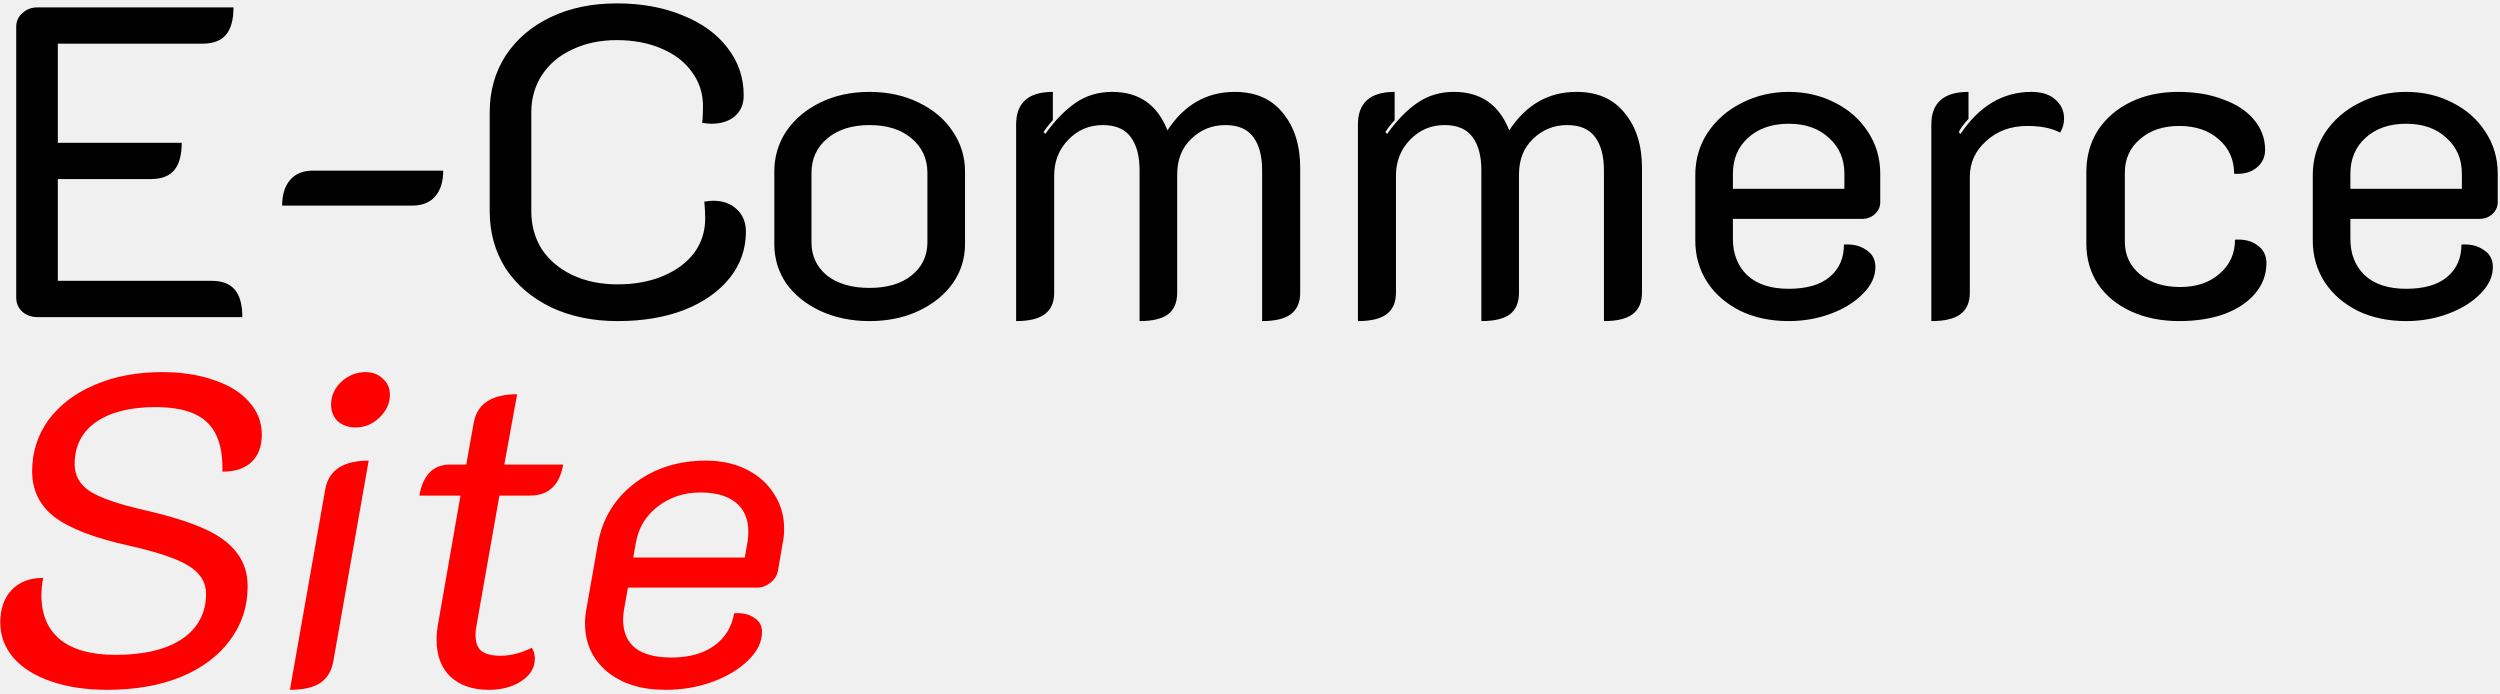
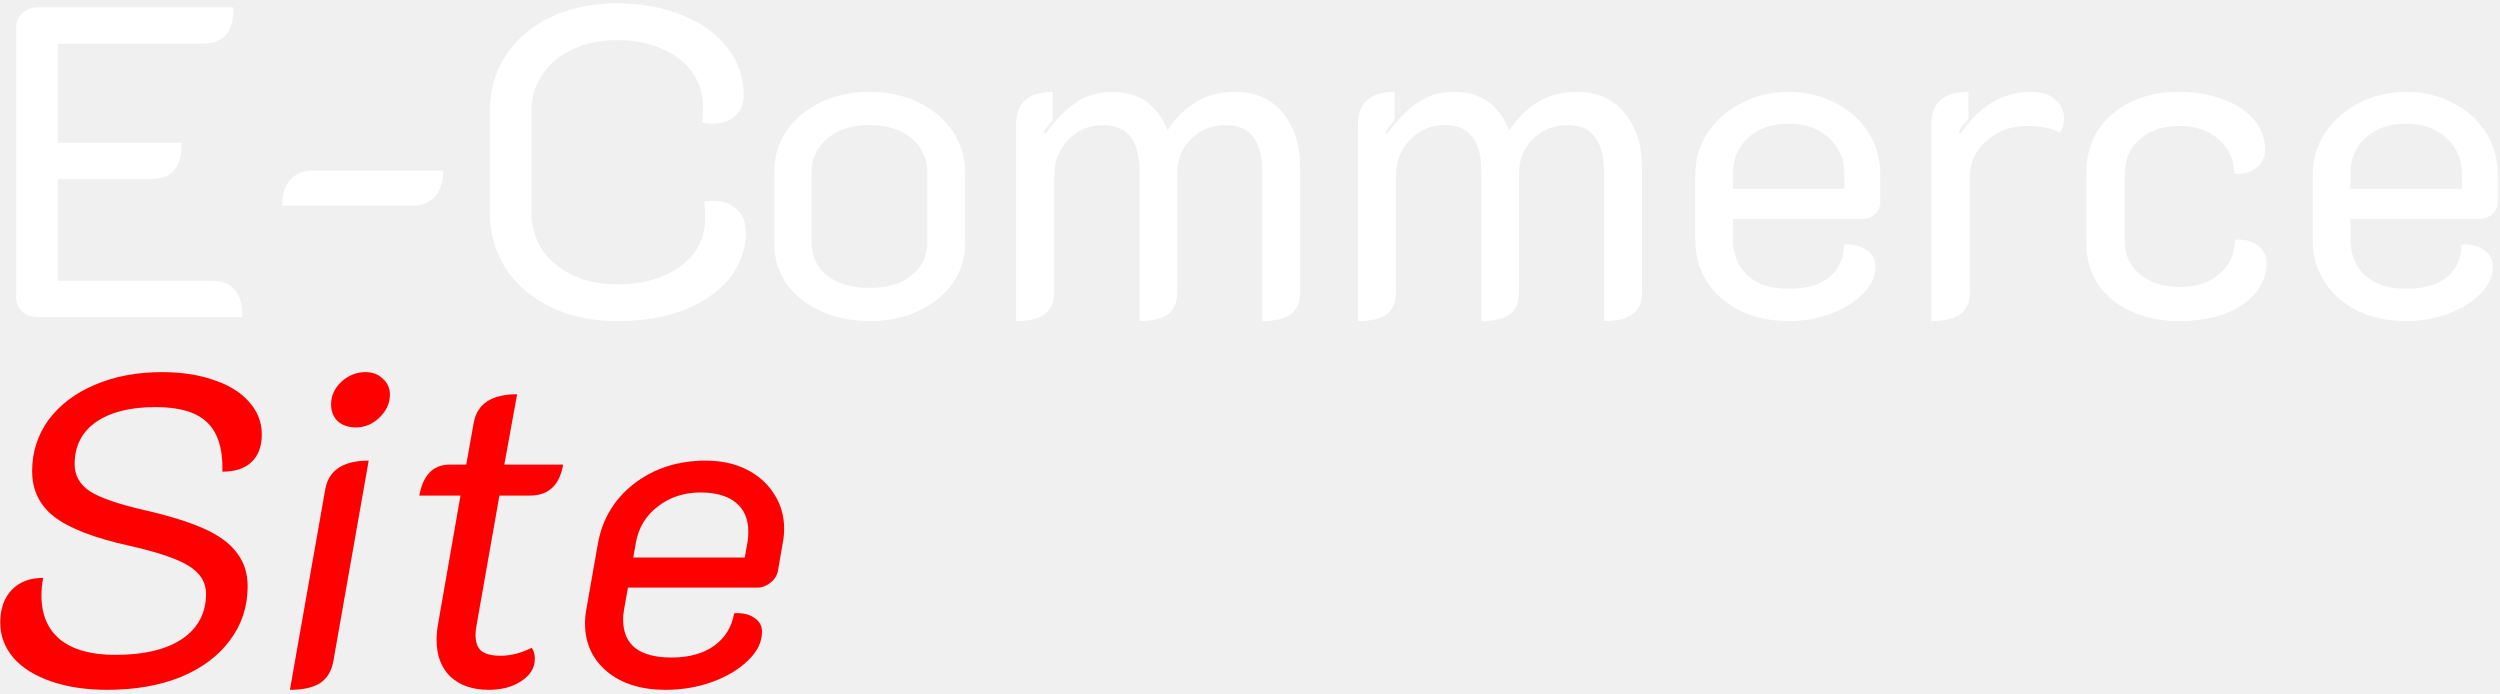
<svg xmlns="http://www.w3.org/2000/svg" width="678" height="188" viewBox="0 0 678 188" fill="none">
-   <path d="M4.4 7.28C4.4 5.76 4.96 4.52 6.08 3.56C7.2 2.52 8.56 2 10.16 2H63.32C63.32 5.36 62.64 7.84 61.28 9.44C59.92 11.04 57.8 11.84 54.92 11.84H15.68V38.72H49.28C49.28 42.08 48.6 44.56 47.24 46.16C45.88 47.76 43.8 48.56 41 48.56H15.68V76.16H57.44C60.24 76.16 62.32 76.96 63.68 78.56C65.04 80.16 65.72 82.64 65.72 86H10.16C8.56 86 7.2 85.52 6.08 84.56C4.96 83.52 4.4 82.24 4.4 80.72V7.28ZM76.517 55.76C76.517 52.8 77.237 50.48 78.677 48.8C80.117 47.12 82.157 46.28 84.797 46.28H120.197C120.197 49.24 119.477 51.56 118.037 53.24C116.597 54.92 114.517 55.76 111.797 55.76H76.517ZM167.489 87.08C160.769 87.08 154.769 85.84 149.489 83.36C144.209 80.8 140.089 77.28 137.129 72.8C134.249 68.24 132.809 63.08 132.809 57.32V30.44C132.809 24.68 134.249 19.56 137.129 15.08C140.089 10.6 144.169 7.12 149.369 4.64C154.569 2.16 160.529 0.92 167.249 0.92C173.969 0.92 179.929 2 185.129 4.16C190.329 6.24 194.369 9.16 197.249 12.92C200.209 16.68 201.689 21 201.689 25.88C201.689 28.28 200.889 30.16 199.289 31.52C197.689 32.88 195.569 33.56 192.929 33.56C192.369 33.56 191.529 33.48 190.409 33.32C190.569 32.36 190.649 30.84 190.649 28.76C190.649 25.32 189.649 22.24 187.649 19.52C185.729 16.8 182.969 14.68 179.369 13.16C175.849 11.64 171.809 10.88 167.249 10.88C162.769 10.88 158.769 11.72 155.249 13.4C151.729 15 148.969 17.32 146.969 20.36C145.049 23.32 144.089 26.68 144.089 30.44V57.32C144.089 61.16 145.049 64.6 146.969 67.64C148.969 70.6 151.729 72.92 155.249 74.6C158.849 76.28 162.929 77.12 167.489 77.12C172.129 77.12 176.249 76.36 179.849 74.84C183.449 73.32 186.249 71.24 188.249 68.6C190.249 65.88 191.249 62.76 191.249 59.24C191.249 57.96 191.169 56.44 191.009 54.68C192.129 54.52 192.929 54.44 193.409 54.44C196.049 54.44 198.169 55.2 199.769 56.72C201.449 58.24 202.289 60.28 202.289 62.84C202.289 67.56 200.809 71.76 197.849 75.44C194.889 79.12 190.769 82 185.489 84.08C180.289 86.08 174.289 87.08 167.489 87.08ZM235.794 87.08C230.914 87.08 226.474 86.16 222.474 84.32C218.554 82.48 215.474 80 213.234 76.88C211.074 73.68 209.994 70.12 209.994 66.2V46.52C209.994 42.52 211.074 38.88 213.234 35.6C215.474 32.32 218.554 29.72 222.474 27.8C226.394 25.88 230.834 24.92 235.794 24.92C240.754 24.92 245.194 25.88 249.114 27.8C253.114 29.72 256.194 32.32 258.354 35.6C260.594 38.88 261.714 42.52 261.714 46.52V66.2C261.714 70.12 260.594 73.68 258.354 76.88C256.114 80 253.034 82.48 249.114 84.32C245.194 86.16 240.754 87.08 235.794 87.08ZM235.794 78.08C240.594 78.08 244.394 76.96 247.194 74.72C250.074 72.4 251.514 69.4 251.514 65.72V46.88C251.514 43.04 250.074 39.92 247.194 37.52C244.394 35.12 240.594 33.92 235.794 33.92C231.074 33.92 227.274 35.12 224.394 37.52C221.514 39.92 220.074 43.04 220.074 46.88V65.72C220.074 69.4 221.474 72.4 224.274 74.72C227.154 76.96 230.994 78.08 235.794 78.08ZM275.572 33.8C275.572 27.88 278.892 24.92 285.532 24.92V32.6C284.492 33.72 283.652 34.8 283.012 35.84L283.492 36.32C286.052 32.72 288.772 29.92 291.652 27.92C294.532 25.92 297.852 24.92 301.612 24.92C308.892 24.92 313.892 28.4 316.612 35.36C321.172 28.4 327.252 24.92 334.852 24.92C340.532 24.92 344.892 26.84 347.932 30.68C351.052 34.44 352.612 39.4 352.612 45.56V79.4C352.612 82.04 351.732 84 349.972 85.28C348.292 86.48 345.732 87.08 342.292 87.08V46.16C342.292 42.32 341.492 39.32 339.892 37.16C338.292 35 335.772 33.92 332.332 33.92C328.732 33.92 325.652 35.16 323.092 37.64C320.532 40.04 319.252 43.28 319.252 47.36V79.4C319.252 82.04 318.412 84 316.732 85.28C315.052 86.48 312.492 87.08 309.052 87.08V46.16C309.052 42.32 308.252 39.32 306.652 37.16C305.052 35 302.532 33.92 299.092 33.92C295.412 33.92 292.292 35.24 289.732 37.88C287.172 40.52 285.892 43.76 285.892 47.6V79.4C285.892 82.04 285.012 84 283.252 85.28C281.572 86.48 279.012 87.08 275.572 87.08V33.8ZM368.267 33.8C368.267 27.88 371.587 24.92 378.227 24.92V32.6C377.187 33.72 376.347 34.8 375.707 35.84L376.187 36.32C378.747 32.72 381.467 29.92 384.347 27.92C387.227 25.92 390.547 24.92 394.307 24.92C401.587 24.92 406.587 28.4 409.307 35.36C413.867 28.4 419.947 24.92 427.547 24.92C433.227 24.92 437.587 26.84 440.627 30.68C443.747 34.44 445.307 39.4 445.307 45.56V79.4C445.307 82.04 444.427 84 442.667 85.28C440.987 86.48 438.427 87.08 434.987 87.08V46.16C434.987 42.32 434.187 39.32 432.587 37.16C430.987 35 428.467 33.92 425.027 33.92C421.427 33.92 418.347 35.16 415.787 37.64C413.227 40.04 411.947 43.28 411.947 47.36V79.4C411.947 82.04 411.107 84 409.427 85.28C407.747 86.48 405.187 87.08 401.747 87.08V46.16C401.747 42.32 400.947 39.32 399.347 37.16C397.747 35 395.227 33.92 391.787 33.92C388.107 33.92 384.987 35.24 382.427 37.88C379.867 40.52 378.587 43.76 378.587 47.6V79.4C378.587 82.04 377.707 84 375.947 85.28C374.267 86.48 371.707 87.08 368.267 87.08V33.8ZM485.083 87.08C480.203 87.08 475.843 86.16 472.003 84.32C468.163 82.4 465.163 79.8 463.003 76.52C460.843 73.16 459.763 69.4 459.763 65.24V47.48C459.763 43.24 460.883 39.4 463.123 35.96C465.443 32.52 468.523 29.84 472.363 27.92C476.283 25.92 480.523 24.92 485.083 24.92C489.643 24.92 493.803 25.88 497.563 27.8C501.403 29.72 504.403 32.36 506.563 35.72C508.803 39.08 509.923 42.88 509.923 47.12V54.8C509.923 56.08 509.443 57.16 508.483 58.04C507.523 58.92 506.363 59.36 505.003 59.36H469.963V64.76C469.963 68.84 471.243 72.12 473.803 74.6C476.443 77.08 480.203 78.32 485.083 78.32C489.963 78.32 493.683 77.24 496.243 75.08C498.803 72.92 500.083 70 500.083 66.32C502.483 66.16 504.483 66.64 506.083 67.76C507.763 68.8 508.603 70.36 508.603 72.44C508.603 75 507.483 77.4 505.243 79.64C503.083 81.88 500.203 83.68 496.603 85.04C493.003 86.4 489.163 87.08 485.083 87.08ZM500.203 51.2V47.12C500.203 43.12 498.803 39.88 496.003 37.4C493.283 34.84 489.643 33.56 485.083 33.56C480.523 33.56 476.843 34.84 474.043 37.4C471.323 39.88 469.963 43.12 469.963 47.12V51.2H500.203ZM549.815 34.16C545.335 34.16 541.615 35.52 538.655 38.24C535.695 40.88 534.215 44.12 534.215 47.96V79.4C534.215 82.04 533.335 84 531.575 85.28C529.895 86.48 527.295 87.08 523.775 87.08V33.8C523.775 27.88 527.135 24.92 533.855 24.92V32.24C532.575 33.6 531.695 34.8 531.215 35.84L531.695 36.32C536.815 28.72 543.215 24.92 550.895 24.92C553.775 24.92 555.975 25.64 557.495 27.08C559.015 28.44 559.775 30.12 559.775 32.12C559.775 33.56 559.415 34.84 558.695 35.96C556.455 34.76 553.495 34.16 549.815 34.16ZM591.017 87.08C586.137 87.08 581.777 86.2 577.937 84.44C574.097 82.68 571.097 80.2 568.937 77C566.857 73.8 565.817 70.16 565.817 66.08V46.64C565.817 42.4 566.857 38.64 568.937 35.36C571.097 32.08 574.057 29.52 577.817 27.68C581.577 25.84 585.897 24.92 590.777 24.92C595.337 24.92 599.377 25.6 602.897 26.96C606.497 28.24 609.297 30.08 611.297 32.48C613.297 34.88 614.297 37.6 614.297 40.64C614.297 42.64 613.497 44.28 611.897 45.56C610.377 46.76 608.377 47.28 605.897 47.12C605.897 43.28 604.497 40.16 601.697 37.76C598.977 35.36 595.417 34.16 591.017 34.16C586.617 34.16 583.057 35.36 580.337 37.76C577.617 40.08 576.257 43.12 576.257 46.88V65.6C576.257 69.2 577.657 72.16 580.457 74.48C583.257 76.72 586.857 77.84 591.257 77.84C595.657 77.84 599.217 76.64 601.937 74.24C604.737 71.84 606.137 68.76 606.137 65C608.697 64.84 610.737 65.36 612.257 66.56C613.857 67.68 614.657 69.28 614.657 71.36C614.657 74.4 613.657 77.12 611.657 79.52C609.657 81.92 606.857 83.8 603.257 85.16C599.657 86.44 595.577 87.08 591.017 87.08ZM652.543 87.08C647.663 87.08 643.303 86.16 639.463 84.32C635.623 82.4 632.623 79.8 630.463 76.52C628.303 73.16 627.223 69.4 627.223 65.24V47.48C627.223 43.24 628.343 39.4 630.583 35.96C632.903 32.52 635.983 29.84 639.823 27.92C643.743 25.92 647.983 24.92 652.543 24.92C657.103 24.92 661.263 25.88 665.023 27.8C668.863 29.72 671.863 32.36 674.023 35.72C676.263 39.08 677.383 42.88 677.383 47.12V54.8C677.383 56.08 676.903 57.16 675.943 58.04C674.983 58.92 673.823 59.36 672.463 59.36H637.423V64.76C637.423 68.84 638.703 72.12 641.263 74.6C643.903 77.08 647.663 78.32 652.543 78.32C657.423 78.32 661.143 77.24 663.703 75.08C666.263 72.92 667.543 70 667.543 66.32C669.943 66.16 671.943 66.64 673.543 67.76C675.223 68.8 676.063 70.36 676.063 72.44C676.063 75 674.943 77.4 672.703 79.64C670.543 81.88 667.663 83.68 664.063 85.04C660.463 86.4 656.623 87.08 652.543 87.08ZM667.663 51.2V47.12C667.663 43.12 666.263 39.88 663.463 37.4C660.743 34.84 657.103 33.56 652.543 33.56C647.983 33.56 644.303 34.84 641.503 37.4C638.783 39.88 637.423 43.12 637.423 47.12V51.2H667.663Z" fill="black" />
+   <path d="M4.4 7.28C4.4 5.76 4.96 4.52 6.08 3.56C7.2 2.52 8.56 2 10.16 2H63.32C63.32 5.36 62.64 7.84 61.28 9.44C59.92 11.04 57.8 11.84 54.92 11.84H15.68V38.72H49.28C49.28 42.08 48.6 44.56 47.24 46.16C45.88 47.76 43.8 48.56 41 48.56H15.68V76.16H57.44C60.24 76.16 62.32 76.96 63.68 78.56C65.04 80.16 65.72 82.64 65.72 86H10.16C8.56 86 7.2 85.52 6.08 84.56C4.96 83.52 4.4 82.24 4.4 80.72V7.28ZM76.517 55.76C76.517 52.8 77.237 50.48 78.677 48.8C80.117 47.12 82.157 46.28 84.797 46.28H120.197C120.197 49.24 119.477 51.56 118.037 53.24C116.597 54.92 114.517 55.76 111.797 55.76H76.517ZM167.489 87.08C160.769 87.08 154.769 85.84 149.489 83.36C144.209 80.8 140.089 77.28 137.129 72.8C134.249 68.24 132.809 63.08 132.809 57.32V30.44C132.809 24.68 134.249 19.56 137.129 15.08C140.089 10.6 144.169 7.12 149.369 4.64C154.569 2.16 160.529 0.92 167.249 0.92C173.969 0.92 179.929 2 185.129 4.16C190.329 6.24 194.369 9.16 197.249 12.92C200.209 16.68 201.689 21 201.689 25.88C201.689 28.28 200.889 30.16 199.289 31.52C197.689 32.88 195.569 33.56 192.929 33.56C192.369 33.56 191.529 33.48 190.409 33.32C190.569 32.36 190.649 30.84 190.649 28.76C190.649 25.32 189.649 22.24 187.649 19.52C185.729 16.8 182.969 14.68 179.369 13.16C175.849 11.64 171.809 10.88 167.249 10.88C162.769 10.88 158.769 11.72 155.249 13.4C151.729 15 148.969 17.32 146.969 20.36C145.049 23.32 144.089 26.68 144.089 30.44V57.32C144.089 61.16 145.049 64.6 146.969 67.64C148.969 70.6 151.729 72.92 155.249 74.6C158.849 76.28 162.929 77.12 167.489 77.12C172.129 77.12 176.249 76.36 179.849 74.84C183.449 73.32 186.249 71.24 188.249 68.6C190.249 65.88 191.249 62.76 191.249 59.24C191.249 57.96 191.169 56.44 191.009 54.68C192.129 54.52 192.929 54.44 193.409 54.44C196.049 54.44 198.169 55.2 199.769 56.72C201.449 58.24 202.289 60.28 202.289 62.84C202.289 67.56 200.809 71.76 197.849 75.44C194.889 79.12 190.769 82 185.489 84.08C180.289 86.08 174.289 87.08 167.489 87.08ZM235.794 87.08C230.914 87.08 226.474 86.16 222.474 84.32C218.554 82.48 215.474 80 213.234 76.88C211.074 73.68 209.994 70.12 209.994 66.2V46.52C209.994 42.52 211.074 38.88 213.234 35.6C215.474 32.32 218.554 29.72 222.474 27.8C226.394 25.88 230.834 24.92 235.794 24.92C240.754 24.92 245.194 25.88 249.114 27.8C253.114 29.72 256.194 32.32 258.354 35.6C260.594 38.88 261.714 42.52 261.714 46.52V66.2C261.714 70.12 260.594 73.68 258.354 76.88C256.114 80 253.034 82.48 249.114 84.32C245.194 86.16 240.754 87.08 235.794 87.08ZM235.794 78.08C240.594 78.08 244.394 76.96 247.194 74.72C250.074 72.4 251.514 69.4 251.514 65.72V46.88C251.514 43.04 250.074 39.92 247.194 37.52C244.394 35.12 240.594 33.92 235.794 33.92C231.074 33.92 227.274 35.12 224.394 37.52C221.514 39.92 220.074 43.04 220.074 46.88V65.72C220.074 69.4 221.474 72.4 224.274 74.72C227.154 76.96 230.994 78.08 235.794 78.08ZM275.572 33.8C275.572 27.88 278.892 24.92 285.532 24.92V32.6C284.492 33.72 283.652 34.8 283.012 35.84L283.492 36.32C286.052 32.72 288.772 29.92 291.652 27.92C294.532 25.92 297.852 24.92 301.612 24.92C308.892 24.92 313.892 28.4 316.612 35.36C321.172 28.4 327.252 24.92 334.852 24.92C340.532 24.92 344.892 26.84 347.932 30.68C351.052 34.44 352.612 39.4 352.612 45.56V79.4C352.612 82.04 351.732 84 349.972 85.28C348.292 86.48 345.732 87.08 342.292 87.08V46.16C342.292 42.32 341.492 39.32 339.892 37.16C338.292 35 335.772 33.92 332.332 33.92C328.732 33.92 325.652 35.16 323.092 37.64C320.532 40.04 319.252 43.28 319.252 47.36V79.4C319.252 82.04 318.412 84 316.732 85.28C315.052 86.48 312.492 87.08 309.052 87.08V46.16C309.052 42.32 308.252 39.32 306.652 37.16C305.052 35 302.532 33.92 299.092 33.92C295.412 33.92 292.292 35.24 289.732 37.88C287.172 40.52 285.892 43.76 285.892 47.6V79.4C285.892 82.04 285.012 84 283.252 85.28C281.572 86.48 279.012 87.08 275.572 87.08V33.8ZM368.267 33.8C368.267 27.88 371.587 24.92 378.227 24.92V32.6C377.187 33.72 376.347 34.8 375.707 35.84L376.187 36.32C378.747 32.72 381.467 29.92 384.347 27.92C387.227 25.92 390.547 24.92 394.307 24.92C401.587 24.92 406.587 28.4 409.307 35.36C413.867 28.4 419.947 24.92 427.547 24.92C433.227 24.92 437.587 26.84 440.627 30.68C443.747 34.44 445.307 39.4 445.307 45.56V79.4C445.307 82.04 444.427 84 442.667 85.28C440.987 86.48 438.427 87.08 434.987 87.08V46.16C434.987 42.32 434.187 39.32 432.587 37.16C430.987 35 428.467 33.92 425.027 33.92C421.427 33.92 418.347 35.16 415.787 37.64C413.227 40.04 411.947 43.28 411.947 47.36V79.4C411.947 82.04 411.107 84 409.427 85.28C407.747 86.48 405.187 87.08 401.747 87.08V46.16C401.747 42.32 400.947 39.32 399.347 37.16C397.747 35 395.227 33.92 391.787 33.92C388.107 33.92 384.987 35.24 382.427 37.88C379.867 40.52 378.587 43.76 378.587 47.6V79.4C378.587 82.04 377.707 84 375.947 85.28C374.267 86.48 371.707 87.08 368.267 87.08V33.8ZM485.083 87.08C480.203 87.08 475.843 86.16 472.003 84.32C468.163 82.4 465.163 79.8 463.003 76.52C460.843 73.16 459.763 69.4 459.763 65.24V47.48C459.763 43.24 460.883 39.4 463.123 35.96C465.443 32.52 468.523 29.84 472.363 27.92C476.283 25.92 480.523 24.92 485.083 24.92C489.643 24.92 493.803 25.88 497.563 27.8C501.403 29.72 504.403 32.36 506.563 35.72C508.803 39.08 509.923 42.88 509.923 47.12V54.8C509.923 56.08 509.443 57.16 508.483 58.04C507.523 58.92 506.363 59.36 505.003 59.36H469.963V64.76C469.963 68.84 471.243 72.12 473.803 74.6C476.443 77.08 480.203 78.32 485.083 78.32C489.963 78.32 493.683 77.24 496.243 75.08C498.803 72.92 500.083 70 500.083 66.32C502.483 66.16 504.483 66.64 506.083 67.76C507.763 68.8 508.603 70.36 508.603 72.44C508.603 75 507.483 77.4 505.243 79.64C503.083 81.88 500.203 83.68 496.603 85.04C493.003 86.4 489.163 87.08 485.083 87.08ZM500.203 51.2V47.12C500.203 43.12 498.803 39.88 496.003 37.4C493.283 34.84 489.643 33.56 485.083 33.56C480.523 33.56 476.843 34.84 474.043 37.4C471.323 39.88 469.963 43.12 469.963 47.12V51.2H500.203ZM549.815 34.16C545.335 34.16 541.615 35.52 538.655 38.24C535.695 40.88 534.215 44.12 534.215 47.96V79.4C534.215 82.04 533.335 84 531.575 85.28C529.895 86.48 527.295 87.08 523.775 87.08V33.8C523.775 27.88 527.135 24.92 533.855 24.92V32.24C532.575 33.6 531.695 34.8 531.215 35.84L531.695 36.32C536.815 28.72 543.215 24.92 550.895 24.92C553.775 24.92 555.975 25.64 557.495 27.08C559.015 28.44 559.775 30.12 559.775 32.12C559.775 33.56 559.415 34.84 558.695 35.96C556.455 34.76 553.495 34.16 549.815 34.16ZM591.017 87.08C586.137 87.08 581.777 86.2 577.937 84.44C574.097 82.68 571.097 80.2 568.937 77C566.857 73.8 565.817 70.16 565.817 66.08V46.64C565.817 42.4 566.857 38.64 568.937 35.36C571.097 32.08 574.057 29.52 577.817 27.68C581.577 25.84 585.897 24.92 590.777 24.92C595.337 24.92 599.377 25.6 602.897 26.96C606.497 28.24 609.297 30.08 611.297 32.48C613.297 34.88 614.297 37.6 614.297 40.64C614.297 42.64 613.497 44.28 611.897 45.56C610.377 46.76 608.377 47.28 605.897 47.12C605.897 43.28 604.497 40.16 601.697 37.76C598.977 35.36 595.417 34.16 591.017 34.16C586.617 34.16 583.057 35.36 580.337 37.76C577.617 40.08 576.257 43.12 576.257 46.88V65.6C576.257 69.2 577.657 72.16 580.457 74.48C583.257 76.72 586.857 77.84 591.257 77.84C595.657 77.84 599.217 76.64 601.937 74.24C604.737 71.84 606.137 68.76 606.137 65C608.697 64.84 610.737 65.36 612.257 66.56C613.857 67.68 614.657 69.28 614.657 71.36C614.657 74.4 613.657 77.12 611.657 79.52C609.657 81.92 606.857 83.8 603.257 85.16C599.657 86.44 595.577 87.08 591.017 87.08ZM652.543 87.08C647.663 87.08 643.303 86.16 639.463 84.32C635.623 82.4 632.623 79.8 630.463 76.52C628.303 73.16 627.223 69.4 627.223 65.24V47.48C627.223 43.24 628.343 39.4 630.583 35.96C632.903 32.52 635.983 29.84 639.823 27.92C643.743 25.92 647.983 24.92 652.543 24.92C657.103 24.92 661.263 25.88 665.023 27.8C668.863 29.72 671.863 32.36 674.023 35.72C676.263 39.08 677.383 42.88 677.383 47.12V54.8C677.383 56.08 676.903 57.16 675.943 58.04C674.983 58.92 673.823 59.36 672.463 59.36H637.423V64.76C637.423 68.84 638.703 72.12 641.263 74.6C643.903 77.08 647.663 78.32 652.543 78.32C657.423 78.32 661.143 77.24 663.703 75.08C666.263 72.92 667.543 70 667.543 66.32C669.943 66.16 671.943 66.64 673.543 67.76C675.223 68.8 676.063 70.36 676.063 72.44C676.063 75 674.943 77.4 672.703 79.64C670.543 81.88 667.663 83.68 664.063 85.04C660.463 86.4 656.623 87.08 652.543 87.08ZM667.663 51.2V47.12C667.663 43.12 666.263 39.88 663.463 37.4C660.743 34.84 657.103 33.56 652.543 33.56C647.983 33.56 644.303 34.84 641.503 37.4C638.783 39.88 637.423 43.12 637.423 47.12V51.2H667.663Z" fill="white" />
  <path d="M29.12 187.08C23.36 187.08 18.28 186.32 13.88 184.8C9.48 183.28 6.08 181.16 3.68 178.44C1.28 175.64 0.08 172.44 0.08 168.84C0.08 165.08 1.12 162.12 3.2 159.96C5.28 157.8 8.12 156.72 11.72 156.72C11.4 158.24 11.24 159.84 11.24 161.52C11.24 166.72 12.96 170.72 16.4 173.52C19.84 176.24 24.8 177.6 31.28 177.6C39.04 177.6 45.08 176.16 49.4 173.28C53.72 170.32 55.88 166.24 55.88 161.04C55.88 157.92 54.32 155.4 51.2 153.48C48.16 151.56 42.72 149.72 34.88 147.96C25.52 145.88 18.8 143.28 14.72 140.16C10.72 137.04 8.72 132.92 8.72 127.8C8.72 122.6 10.2 117.96 13.16 113.88C16.2 109.8 20.36 106.64 25.64 104.4C31 102.08 37.08 100.92 43.88 100.92C49.24 100.92 53.96 101.64 58.04 103.08C62.12 104.44 65.28 106.4 67.52 108.96C69.84 111.52 71 114.48 71 117.84C71 121.04 70.08 123.52 68.24 125.28C66.4 127.04 63.76 127.92 60.32 127.92C60.48 121.84 59.12 117.4 56.24 114.6C53.36 111.8 48.68 110.4 42.2 110.4C35.32 110.4 29.92 111.76 26 114.48C22.16 117.2 20.24 121 20.24 125.88C20.24 128.92 21.6 131.36 24.32 133.2C27.04 134.96 31.84 136.64 38.72 138.24C45.76 139.84 51.32 141.56 55.4 143.4C59.48 145.24 62.44 147.44 64.28 150C66.2 152.48 67.16 155.48 67.16 159C67.16 164.52 65.56 169.4 62.36 173.64C59.24 177.88 54.8 181.2 49.04 183.6C43.28 185.92 36.64 187.08 29.12 187.08ZM96.507 115.92C94.507 115.92 92.867 115.36 91.587 114.24C90.387 113.04 89.787 111.52 89.787 109.68C89.787 107.36 90.707 105.32 92.547 103.56C94.467 101.8 96.667 100.92 99.147 100.92C101.067 100.92 102.627 101.52 103.827 102.72C105.107 103.84 105.747 105.28 105.747 107.04C105.747 109.36 104.787 111.44 102.867 113.28C101.027 115.04 98.907 115.92 96.507 115.92ZM88.227 132.6C89.187 127.48 93.107 124.92 99.987 124.92L90.387 179.4C89.907 182.04 88.707 184 86.787 185.28C84.867 186.48 82.147 187.08 78.627 187.08L88.227 132.6ZM132.565 187.08C128.165 187.08 124.685 185.88 122.125 183.48C119.645 181.08 118.405 177.76 118.405 173.52C118.405 172.24 118.525 170.88 118.765 169.44L124.885 134.4H113.725C114.205 131.68 115.125 129.6 116.485 128.16C117.925 126.72 119.725 126 121.885 126H126.445L128.485 114.6C129.445 109.48 133.365 106.92 140.245 106.92L136.765 126H152.725C151.765 131.6 148.765 134.4 143.725 134.4H135.445L129.325 169.08C129.085 170.28 128.965 171.32 128.965 172.2C128.965 174.2 129.485 175.64 130.525 176.52C131.645 177.4 133.405 177.84 135.805 177.84C138.525 177.84 141.325 177.12 144.205 175.68C144.765 176.48 145.045 177.48 145.045 178.68C145.045 181.08 143.845 183.08 141.445 184.68C139.045 186.28 136.085 187.08 132.565 187.08ZM180.5 187.08C173.94 187.08 168.66 185.44 164.66 182.16C160.66 178.8 158.66 174.44 158.66 169.08C158.66 167.8 158.78 166.52 159.02 165.24L162.14 147.48C163.34 140.76 166.62 135.32 171.98 131.16C177.42 127 183.9 124.92 191.42 124.92C195.58 124.92 199.26 125.72 202.46 127.32C205.66 128.92 208.14 131.12 209.9 133.92C211.74 136.72 212.66 139.88 212.66 143.4C212.66 144.68 212.54 145.92 212.3 147.12L210.98 154.8C210.74 156.08 210.06 157.16 208.94 158.04C207.82 158.92 206.62 159.36 205.34 159.36H170.3L169.34 164.76C169.1 165.96 168.98 167.04 168.98 168C168.98 171.44 170.1 174.04 172.34 175.8C174.58 177.48 177.82 178.32 182.06 178.32C186.78 178.32 190.62 177.28 193.58 175.2C196.62 173.04 198.46 170.08 199.1 166.32C201.34 166.16 203.14 166.56 204.5 167.52C205.94 168.4 206.66 169.68 206.66 171.36C206.66 174.08 205.42 176.64 202.94 179.04C200.54 181.44 197.3 183.4 193.22 184.92C189.22 186.36 184.98 187.08 180.5 187.08ZM201.98 151.2L202.7 147.12C202.86 146.4 202.94 145.4 202.94 144.12C202.94 140.76 201.82 138.16 199.58 136.32C197.34 134.48 194.14 133.56 189.98 133.56C185.5 133.56 181.62 134.84 178.34 137.4C175.14 139.88 173.18 143.12 172.46 147.12L171.74 151.2H201.98Z" fill="#FF0000" />
</svg>
